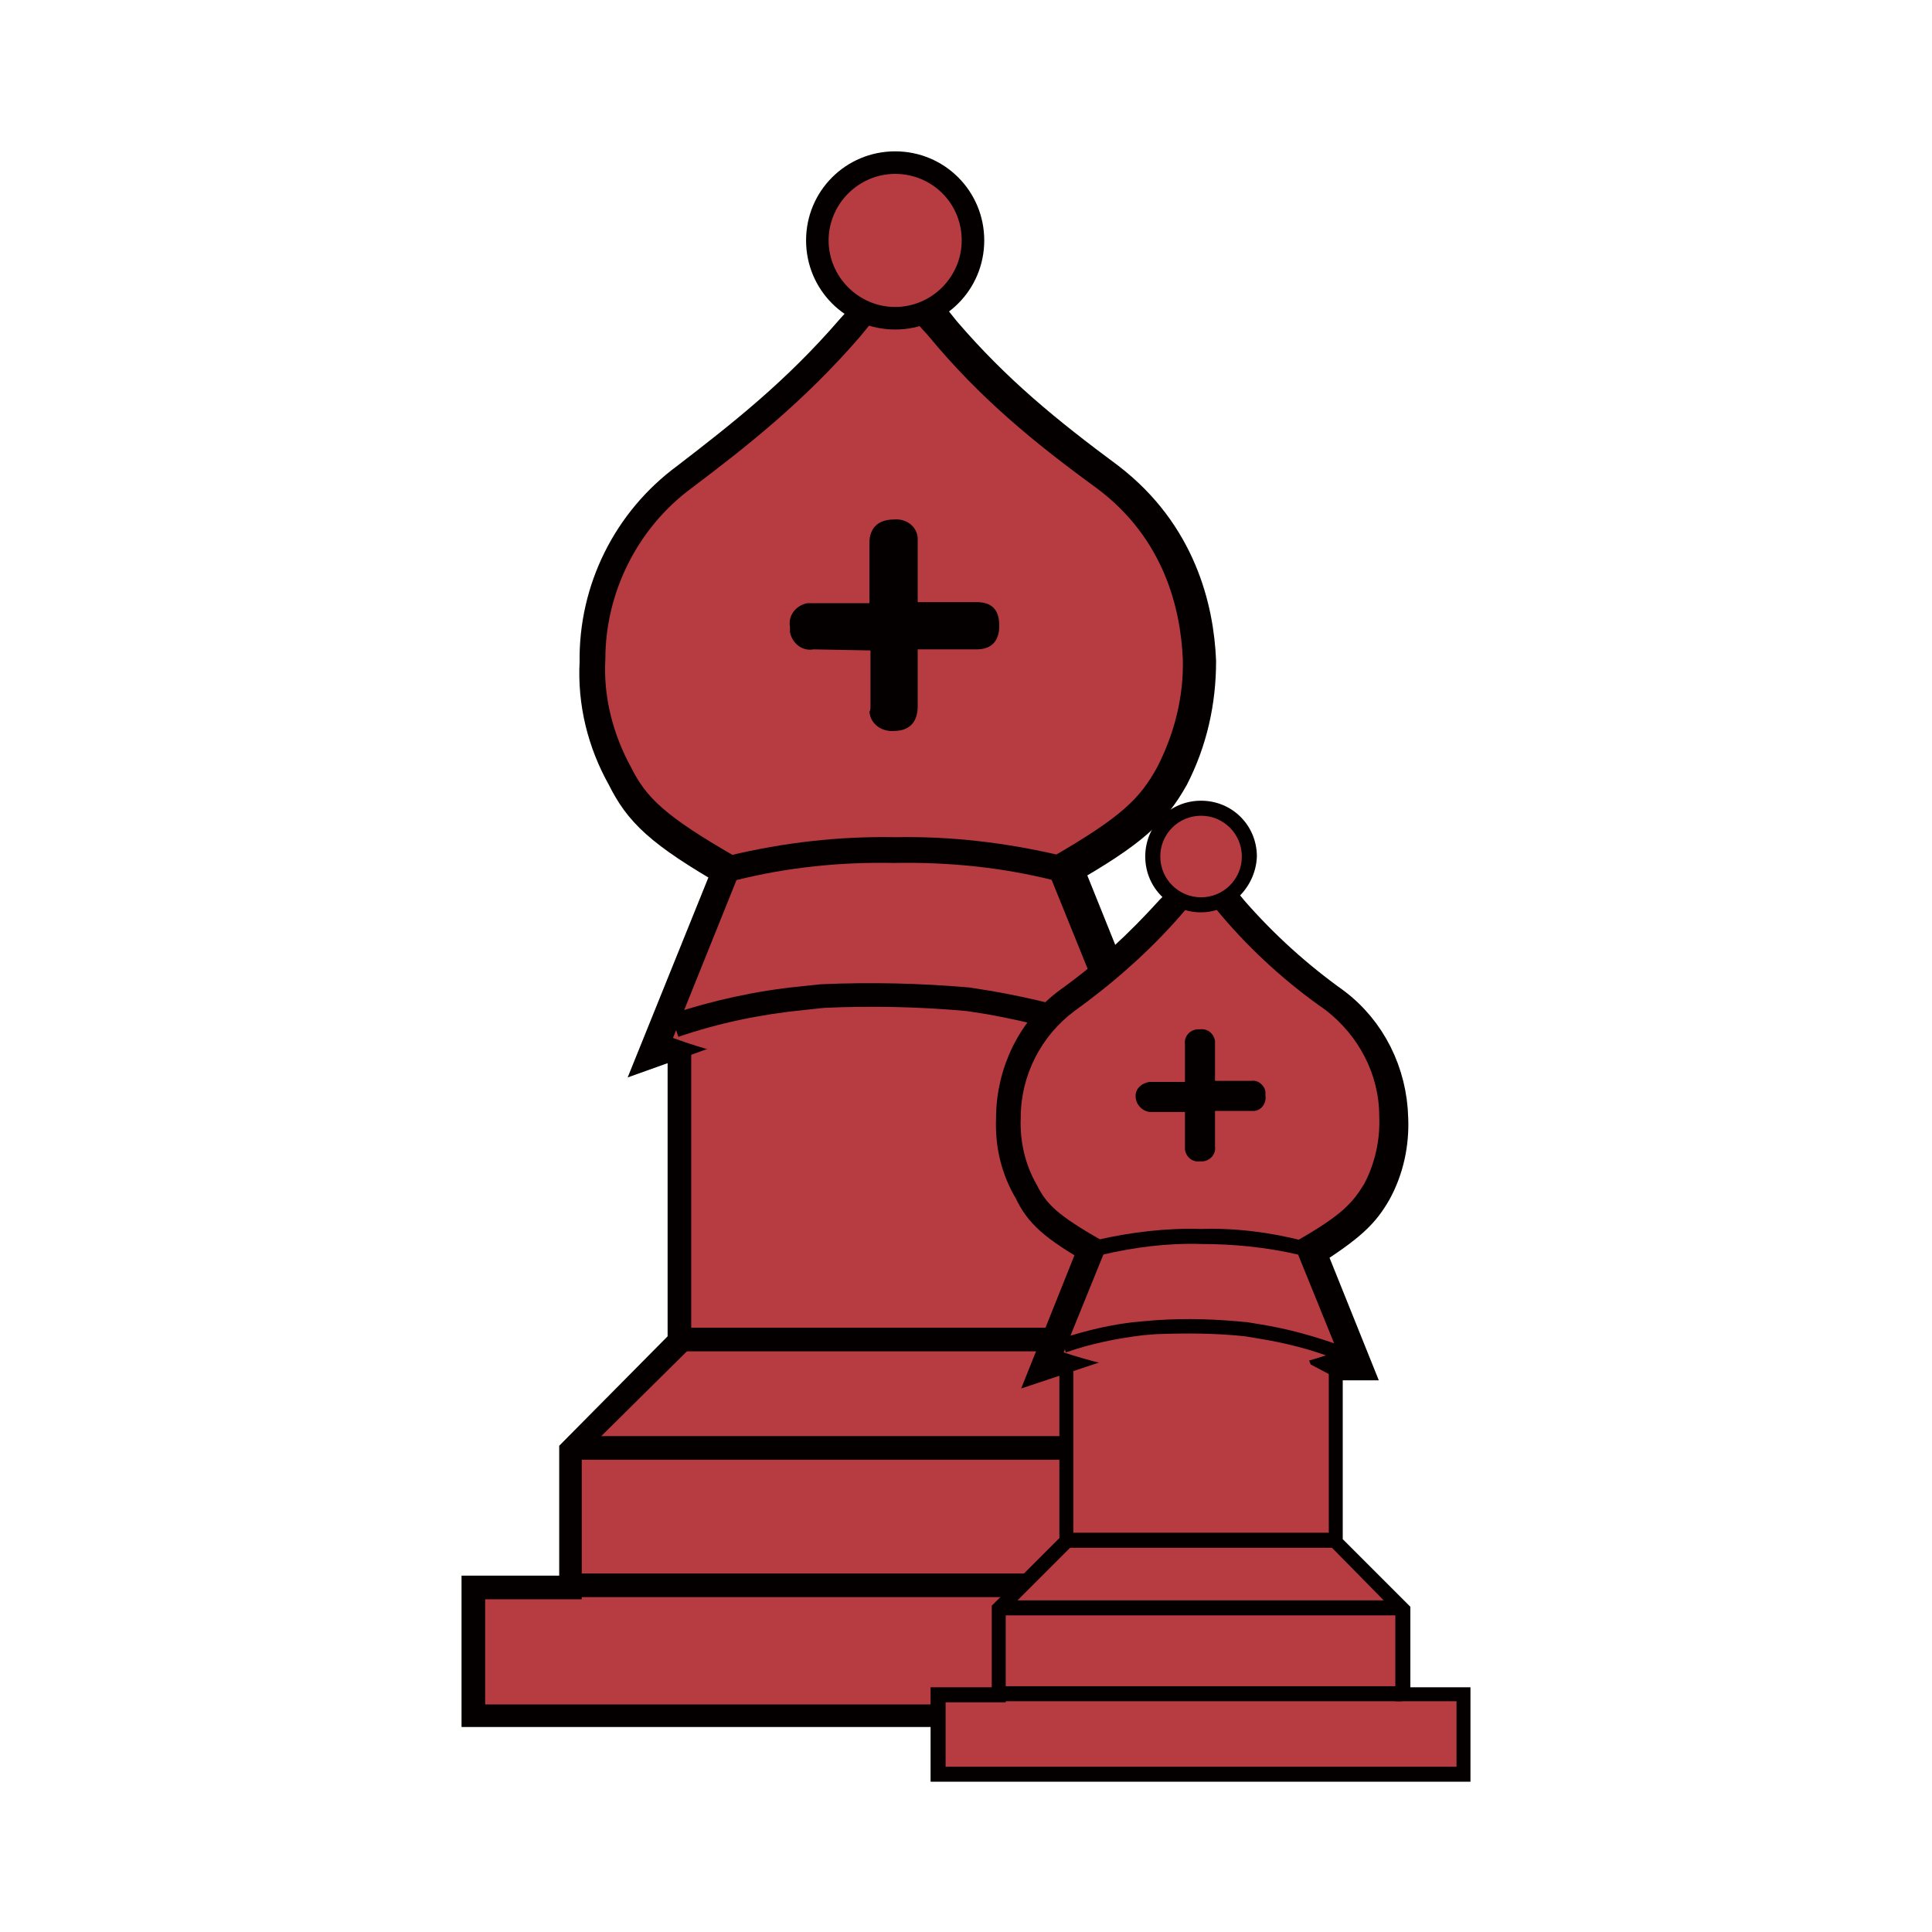
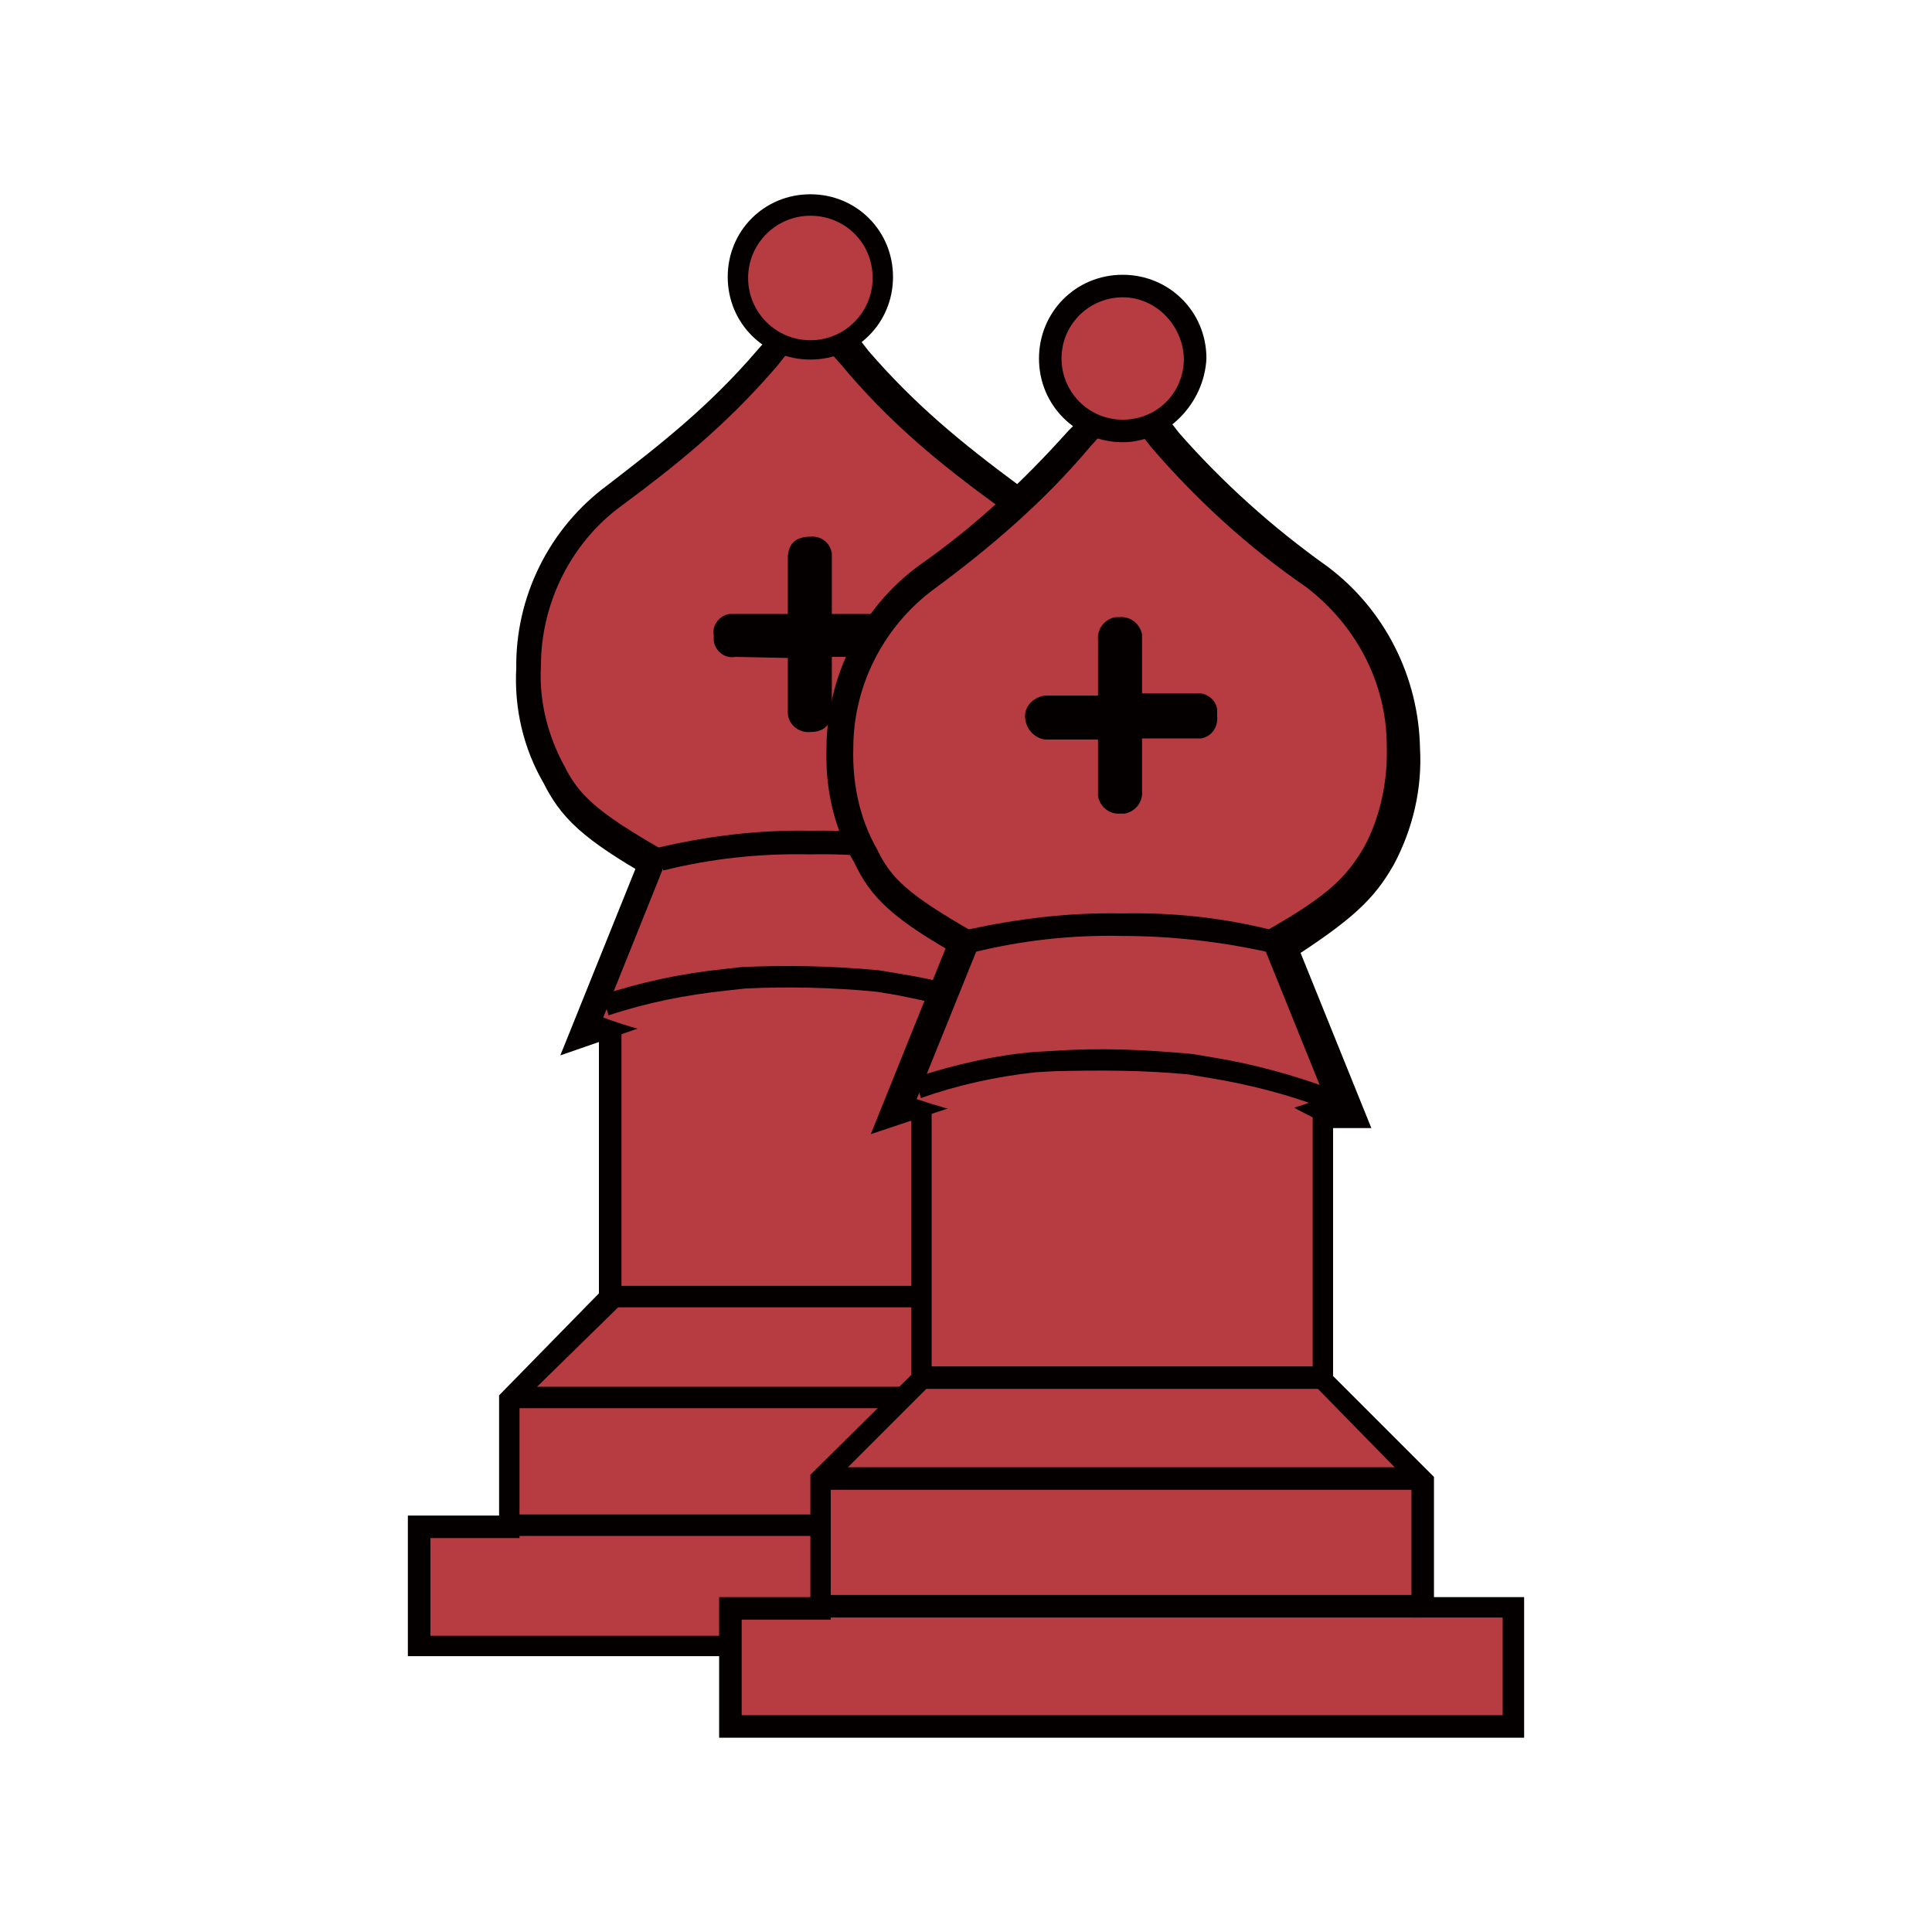
<svg xmlns="http://www.w3.org/2000/svg" version="1.1" id="Layer_1" x="0px" y="0px" viewBox="0 0 180 180" style="enable-background:new 0 0 180 180;" xml:space="preserve">
  <style type="text/css">
	.st0{fill:#B63C41;}
	.st1{fill:#040000;}
	.st2{fill:#040000;stroke:#040000;stroke-width:4;stroke-miterlimit:10;}
</style>
-   <g id="Layer_2">
-     <g id="Layer_1-2">
-       <polyline class="st0" points="63.2,95.6 63.2,124.8 53,134.9 53,147.7 44,147.7 44,159.7 122.6,159.7 122.6,147.7 113.6,147.7     113.6,134.9 103.5,124.8 103.5,95.6   " />
-       <polygon class="st1" points="114.8,146.9 114.8,134.7 104.7,124.6 104.7,96.5 102.6,95.2 102.5,95.2 102.5,125.4 112.6,135.6     112.6,149 121.6,149 121.6,158.8 45.2,158.8 45.2,149 54.2,149 54.2,135.6 64.4,125.5 64.4,95.2 64.2,95.1 62.1,96.2 62.2,96.2     62.2,124.5 52.1,134.7 52.1,146.8 43,146.8 43,160.9 123.8,160.9 123.8,146.9   " />
-       <rect x="63.2" y="94.5" class="st1" width="40.3" height="2.2" />
-       <rect x="63.2" y="123.7" class="st1" width="40.3" height="2.2" />
-       <rect x="53" y="133.8" class="st1" width="60.5" height="2.2" />
-       <rect x="53" y="146.6" class="st1" width="60.5" height="2.2" />
-       <path class="st2" d="M81.1,29.4l-0.5,0.7l-0.9,1C74.6,37,69.5,41,64.3,45C59,48.9,55.9,55.1,56,61.7c-0.2,3.7,0.7,7.3,2.5,10.5    c1.5,3,3.2,4.8,10,8.7L62,97l2.8-1l-0.1-0.1l6.5-16l-1.6-0.9c-6.4-3.6-7.9-5.2-9.2-7.8c-1.6-2.9-2.4-6.1-2.2-9.4    c0-5.9,2.8-11.5,7.5-15c5.3-4,10.5-8.2,15.7-14.2l0.9-1l0.6-0.8L81.1,29.4z" />
-       <path class="st2" d="M108.8,72.2c1.7-3.3,2.5-6.9,2.5-10.6c-0.2-4.8-1.8-11.6-8.3-16.6c-5.8-4.3-10.6-8.2-15.4-13.8l-0.8-1    l-0.5-0.7l-1.8,1.2l0.5,0.8l0.9,1.1c4.9,5.7,9.8,9.8,15.7,14.1c5.9,4.5,7.3,10.6,7.5,14.9c0.1,3.3-0.7,6.6-2.2,9.5    c-1.5,2.7-3.2,4.2-9.3,7.8L96,79.9l6.5,15.9l2.7,1.4l0.2-0.1l-6.6-16.4C105.3,77,107.1,75.2,108.8,72.2z" />
-       <path class="st0" d="M90.2,99.6h-0.1l1.9-0.2c4-0.6,8-1.5,11.9-2.8l-6.6-16.3l0.8-0.5c6.4-3.7,8.1-5.4,9.7-8.3    c1.6-3.1,2.5-6.6,2.4-10.1c-0.2-4.6-1.7-11.2-8-15.9c-5.9-4.3-10.9-8.4-15.7-14.2l-0.9-1l-0.6-0.8h-3.4l-0.6,0.8l-0.9,1.1    c-5.2,6-10.4,10.1-15.7,14.1c-5,3.7-8,9.7-8,15.9c-0.2,3.5,0.7,7,2.4,10.1c1.4,2.8,3.1,4.5,9.7,8.3l0.8,0.5l-6.6,16.4    c3.8,1.4,7.8,2.3,11.9,2.8l1.9,0.2L90.2,99.6L90.2,99.6z" />
-       <path class="st1" d="M103.5,97.6c-3.7-1.4-7.6-2.4-11.5-3.1l-1.9-0.3c-4.4-0.4-8.9-0.5-13.3-0.3l-1.9,0.2c-4,0.4-7.9,1.2-11.7,2.5    l-0.7-2.1c3.9-1.3,8-2.2,12.1-2.6l1.9-0.2c4.6-0.2,9.2-0.1,13.8,0.3l1.9,0.3c4.1,0.7,8.1,1.7,12,3.2L103.5,97.6z" />
-       <path class="st1" d="M98.1,82c-4.8-1.2-9.8-1.7-14.8-1.6c-5-0.1-9.9,0.4-14.7,1.6L68,79.7c5-1.2,10.2-1.8,15.4-1.7    c5.2-0.1,10.3,0.5,15.4,1.7L98.1,82z" />
-       <circle class="st0" cx="83.4" cy="22.3" r="7.2" />
-       <path class="st1" d="M83.4,30.7c-4.6,0-8.3-3.7-8.3-8.3c0-4.6,3.7-8.3,8.3-8.3c4.6,0,8.3,3.7,8.3,8.3S88,30.7,83.4,30.7L83.4,30.7    z M83.4,16.2c-3.4,0-6.2,2.8-6.2,6.2c0,3.4,2.8,6.2,6.2,6.2c3.4,0,6.2-2.8,6.2-6.2l0,0C89.6,18.9,86.8,16.2,83.4,16.2z" />
-       <path class="st1" d="M81.1,65.8v-5.2l-5.3-0.1c-1.1,0.2-2-0.6-2.2-1.6c0-0.2,0-0.4,0-0.5c-0.2-1.1,0.6-2,1.6-2.2    c0.2,0,0.4,0,0.5,0h5.3v-5.6c0-1.4,0.8-2.2,2.3-2.2c1.1-0.1,2.1,0.6,2.2,1.7c0,0,0,0,0,0c0,0.2,0,0.3,0,0.5v5.5h5.5    c1.4,0,2.1,0.7,2.1,2.2c0,1.4-0.7,2.2-2.1,2.2h-5.5v5.3c0,1.5-0.8,2.3-2.2,2.3c-1.1,0.1-2.2-0.6-2.3-1.8    C81.1,66.2,81.1,66,81.1,65.8z" />
-       <polyline class="st0" points="99.3,125.3 99.3,143.5 93,149.8 93,157.8 87.4,157.8 87.4,165.2 136.3,165.2 136.3,157.8     130.6,157.8 130.6,149.8 124.4,143.5 124.4,125.3   " />
-       <polygon class="st1" points="131.4,157.2 131.4,149.7 125.1,143.4 125.1,125.9 123.8,125.1 123.8,125.1 123.8,143.9 130,150.2     130,158.5 135.7,158.5 135.7,164.6 88.1,164.6 88.1,158.6 93.7,158.6 93.7,150.2 100,143.9 100,125.1 99.9,125.1 98.6,125.7     98.7,125.8 98.7,143.3 92.4,149.6 92.4,157.2 86.7,157.2 86.7,166 137,166 137,157.2   " />
-       <rect x="99.3" y="124.7" class="st1" width="25.1" height="1.4" />
-       <rect x="99.3" y="142.8" class="st1" width="25.1" height="1.4" />
-       <rect x="93" y="149.1" class="st1" width="37.6" height="1.4" />
-       <rect x="93" y="157.1" class="st1" width="37.6" height="1.4" />
-       <path class="st2" d="M110.4,84.2l-0.3,0.4l-0.6,0.6c-2.9,3.2-6,6.1-9.5,8.6c-3.3,2.4-5.2,6.3-5.2,10.4c-0.1,2.3,0.4,4.5,1.6,6.5    c0.9,1.9,2,3,6.2,5.4l-4,10l1.8-0.6h-0.1l4-10l-1-0.6c-4-2.3-4.9-3.2-5.7-4.9c-1-1.8-1.5-3.8-1.4-5.9c0-3.7,1.7-7.1,4.7-9.3    c3.6-2.6,6.8-5.5,9.8-8.8l0.6-0.6l0.4-0.5L110.4,84.2z" />
-       <path class="st2" d="M127.7,110.8c1.1-2,1.6-4.3,1.5-6.6c-0.1-4.1-2-7.9-5.2-10.3c-3.5-2.5-6.7-5.4-9.5-8.6l-0.5-0.6l-0.3-0.4    l-1.1,0.8l0.3,0.5l0.6,0.7c2.9,3.3,6.1,6.3,9.7,8.8c2.9,2.2,4.6,5.6,4.6,9.3c0,2.1-0.4,4.1-1.4,5.9c-0.9,1.7-1.9,2.6-5.7,4.9    l-1,0.6l4,9.9l1.7,0.9l0.1,0l-4.1-10.2C125.5,113.8,126.6,112.7,127.7,110.8z" />
-       <path class="st0" d="M116.1,127.8L116.1,127.8l1.1-0.1c2.5-0.3,5-0.9,7.4-1.8l-4.1-10.1l0.5-0.3c4-2.3,5-3.4,6.1-5.2    c1-1.9,1.5-4.1,1.4-6.3c0-3.9-1.9-7.5-5-9.9c-3.6-2.5-6.9-5.5-9.7-8.8l-0.5-0.6l-0.3-0.5h-2.1l-0.4,0.5l-0.6,0.7    c-2.9,3.3-6.2,6.2-9.8,8.8c-3.1,2.3-5,6-5,9.9c-0.1,2.2,0.4,4.4,1.5,6.3c0.9,1.8,1.9,2.8,6.1,5.2l0.5,0.3L99.1,126    c2.4,0.8,4.9,1.4,7.4,1.8l1.2,0.1L116.1,127.8L116.1,127.8z" />
-       <path class="st1" d="M124.4,126.6c-2.3-0.9-4.7-1.5-7.2-1.9l-1.2-0.2c-2.8-0.3-5.5-0.3-8.3-0.2l-1.2,0.1c-2.5,0.3-4.9,0.8-7.2,1.6    l-0.4-1.3c2.5-0.8,5-1.4,7.6-1.6l1.2-0.1c2.9-0.2,5.7-0.1,8.6,0.2l1.2,0.2c2.5,0.4,5,1.1,7.5,2L124.4,126.6z" />
-       <path class="st1" d="M121,116.9c-3-0.7-6.1-1-9.1-1c-3.1-0.1-6.2,0.3-9.2,1l-0.4-1.4c3.1-0.7,6.3-1.1,9.6-1    c3.2-0.1,6.4,0.3,9.5,1.1L121,116.9z" />
-       <circle class="st0" cx="111.9" cy="79.8" r="4.5" />
-       <path class="st1" d="M111.9,85c-2.9,0-5.2-2.3-5.2-5.2c0-2.9,2.3-5.2,5.2-5.2c2.9,0,5.2,2.3,5.2,5.2C117,82.6,114.7,85,111.9,85    C111.9,85,111.9,85,111.9,85z M111.9,76c-2.1,0-3.8,1.7-3.8,3.8c0,2.1,1.7,3.8,3.8,3.8c2.1,0,3.8-1.7,3.8-3.8l0,0    C115.7,77.7,114,76,111.9,76z" />
-       <path class="st1" d="M110.4,106.8v-3.2l-3.3,0c-0.7-0.1-1.3-0.7-1.3-1.5c0-0.7,0.6-1.2,1.3-1.3h3.3v-3.5c-0.1-0.7,0.4-1.3,1.1-1.4    c0.1,0,0.2,0,0.3,0c0.7-0.1,1.3,0.4,1.4,1.1c0,0,0,0,0,0c0,0.1,0,0.2,0,0.3v3.4h3.4c0.6-0.1,1.2,0.4,1.3,1c0,0.1,0,0.2,0,0.4    c0.1,0.6-0.3,1.3-1,1.4c-0.1,0-0.2,0-0.3,0h-3.4v3.3c0.1,0.7-0.4,1.3-1.1,1.4c-0.1,0-0.2,0-0.3,0c-0.7,0.1-1.3-0.4-1.4-1.1    C110.4,107,110.4,106.9,110.4,106.8z" />
-     </g>
+   <g>
+     <polyline class="st0" points="56.8,93.7 56.8,120.8 47.3,130.2 47.3,142.1 38.9,142.1 38.9,153.2 111.9,153.2 111.9,142.1    103.5,142.1 103.5,130.2 94.2,120.8 94.2,93.7  " />
+     <polygon class="st1" points="104.6,141.3 104.6,130 95.3,120.6 95.3,94.6 93.3,93.4 93.2,93.4 93.2,121.4 102.6,130.8 102.6,143.3    110.9,143.3 110.9,152.4 40.1,152.4 40.1,143.3 48.4,143.3 48.4,130.8 57.9,121.5 57.9,93.4 57.7,93.3 55.7,94.3 55.8,94.3    55.8,120.5 46.5,130 46.5,141.2 38,141.2 38,154.3 113,154.3 113,141.3  " />
+     <rect x="56.8" y="92.7" class="st1" width="37.4" height="2" />
+     <rect x="56.8" y="119.8" class="st1" width="37.4" height="2" />
+     <rect x="47.3" y="129.2" class="st1" width="56.1" height="2" />
+     <rect x="47.3" y="141.1" class="st1" width="56.1" height="2" />
+     <path class="st2" d="M73.4,32.3L72.9,33l-0.8,0.9c-4.7,5.5-9.5,9.2-14.3,12.9c-4.9,3.6-7.8,9.4-7.7,15.5c-0.2,3.4,0.6,6.8,2.3,9.7   c1.4,2.8,3,4.5,9.3,8.1l-6,14.9l2.6-0.9L58.2,94l6-14.8l-1.5-0.8c-5.9-3.3-7.3-4.8-8.5-7.2c-1.5-2.7-2.2-5.7-2-8.7   c0-5.5,2.6-10.7,7-13.9c4.9-3.7,9.7-7.6,14.6-13.2l0.8-0.9l0.6-0.7L73.4,32.3z" />
+     <path class="st2" d="M99.1,72c1.6-3.1,2.3-6.4,2.3-9.8c-0.2-4.5-1.7-10.8-7.7-15.4c-5.4-4-9.8-7.6-14.3-12.8l-0.7-0.9l-0.5-0.6   l-1.7,1.1l0.5,0.7l0.8,1c4.5,5.3,9.1,9.1,14.6,13.1c5.5,4.2,6.8,9.8,7,13.8c0.1,3.1-0.6,6.1-2,8.8c-1.4,2.5-3,3.9-8.6,7.2l-1.5,0.9   l6,14.8l2.5,1.3l0.2-0.1l-6.1-15.2C95.8,76.5,97.5,74.8,99.1,72z" />
+     <path class="st0" d="M81.8,97.4L81.8,97.4l1.7-0.2c3.7-0.6,7.4-1.4,11-2.6l-6.1-15.1l0.7-0.5c5.9-3.4,7.5-5,9-7.7   c1.5-2.9,2.3-6.1,2.2-9.4c-0.2-4.3-1.6-10.4-7.4-14.8c-5.5-4-10.1-7.8-14.6-13.2l-0.8-0.9L77,32.4h-3.2l-0.6,0.7l-0.8,1   c-4.8,5.6-9.6,9.4-14.6,13.1c-4.6,3.4-7.4,9-7.4,14.8c-0.2,3.2,0.6,6.5,2.2,9.4c1.3,2.6,2.9,4.2,9,7.7l0.7,0.5l-6.1,15.2   c3.5,1.3,7.2,2.1,11,2.6l1.8,0.2L81.8,97.4L81.8,97.4z" />
+     <path class="st1" d="M94.2,95.6c-3.4-1.3-7.1-2.2-10.7-2.9l-1.8-0.3c-4.1-0.4-8.3-0.5-12.3-0.3l-1.8,0.2c-3.7,0.4-7.3,1.1-10.9,2.3   l-0.6-1.9c3.6-1.2,7.4-2,11.2-2.4l1.8-0.2c4.3-0.2,8.5-0.1,12.8,0.3l1.8,0.3c3.8,0.6,7.5,1.6,11.1,3L94.2,95.6z" />
+     <path class="st1" d="M89.1,81.1c-4.5-1.1-9.1-1.6-13.7-1.5c-4.6-0.1-9.2,0.4-13.6,1.5L61.2,79c4.6-1.1,9.5-1.7,14.3-1.6   c4.8-0.1,9.6,0.5,14.3,1.6L89.1,81.1z" />
+     <circle class="st0" cx="75.5" cy="25.7" r="6.7" />
+     <path class="st1" d="M75.5,33.5c-4.3,0-7.7-3.4-7.7-7.7s3.4-7.7,7.7-7.7c4.3,0,7.7,3.4,7.7,7.7S79.8,33.5,75.5,33.5L75.5,33.5z    M75.5,20.1c-3.2,0-5.8,2.6-5.8,5.8c0,3.2,2.6,5.8,5.8,5.8c3.2,0,5.8-2.6,5.8-5.8l0,0C81.3,22.6,78.7,20.1,75.5,20.1z" />
+     <path class="st1" d="M73.4,66.1v-4.8l-4.9-0.1c-1,0.2-1.9-0.6-2-1.5c0-0.2,0-0.4,0-0.5c-0.2-1,0.6-1.9,1.5-2c0.2,0,0.4,0,0.5,0h4.9   V52c0-1.3,0.7-2,2.1-2c1-0.1,1.9,0.6,2,1.6l0,0c0,0.2,0,0.3,0,0.5v5.1h5.1c1.3,0,1.9,0.6,1.9,2c0,1.3-0.6,2-1.9,2h-5.1v4.9   c0,1.4-0.7,2.1-2,2.1c-1,0.1-2-0.6-2.1-1.7C73.4,66.5,73.4,66.3,73.4,66.1z" />
+   </g>
+   <g>
+     <polyline class="st0" points="85.8,101.2 85.8,128.4 76.4,137.7 76.4,149.7 68.1,149.7 68.1,160.7 140.9,160.7 140.9,149.7    132.4,149.7 132.4,137.7 123.2,128.4 123.2,101.2  " />
+     <polygon class="st1" points="133.6,148.8 133.6,137.6 124.2,128.2 124.2,102.1 122.3,100.9 122.3,100.9 122.3,128.9 131.5,138.3    131.5,150.7 140,150.7 140,159.8 69.1,159.8 69.1,150.9 77.4,150.9 77.4,138.3 86.8,128.9 86.8,100.9 86.7,100.9 84.7,101.8    84.9,102 84.9,128.1 75.5,137.4 75.5,148.8 67,148.8 67,161.9 142,161.9 142,148.8  " />
+     <rect x="85.8" y="100.3" class="st1" width="37.4" height="2.1" />
+     <rect x="85.8" y="127.3" class="st1" width="37.4" height="2.1" />
+     <rect x="76.4" y="136.7" class="st1" width="56" height="2.1" />
+     <rect x="76.4" y="148.6" class="st1" width="56" height="2.1" />
+     <path class="st2" d="M102.3,40l-0.4,0.6l-0.9,0.9c-4.3,4.8-8.9,9.1-14.2,12.8c-4.9,3.6-7.8,9.4-7.8,15.5c-0.1,3.4,0.6,6.7,2.4,9.7   c1.3,2.8,3,4.5,9.2,8l-6,14.9l2.7-0.9h-0.1l6-14.9l-1.5-0.9c-6-3.4-7.3-4.8-8.5-7.3c-1.5-2.7-2.2-5.7-2.1-8.8   c0-5.5,2.5-10.6,7-13.9c5.4-3.9,10.1-8.2,14.6-13.1l0.9-0.9l0.6-0.7L102.3,40z" />
+     <path class="st2" d="M128.1,79.6c1.6-3,2.4-6.4,2.2-9.8c-0.1-6.1-3-11.8-7.8-15.4c-5.2-3.7-10-8-14.2-12.8l-0.7-0.9l-0.4-0.6   l-1.6,1.2l0.4,0.7l0.9,1c4.3,4.9,9.1,9.4,14.5,13.1c4.3,3.3,6.9,8.3,6.9,13.9c0,3.1-0.6,6.1-2.1,8.8c-1.3,2.5-2.8,3.9-8.5,7.3   l-1.5,0.9l6,14.8l2.5,1.3h0.1L118.7,88C124.8,84.1,126.5,82.4,128.1,79.6z" />
+     <path class="st0" d="M110.8,105L110.8,105l1.6-0.1c3.7-0.4,7.5-1.3,11-2.7l-6.1-15.1l0.7-0.4c6-3.4,7.5-5.1,9.1-7.8   c1.5-2.8,2.2-6.1,2.1-9.4c0-5.8-2.8-11.2-7.5-14.8c-5.4-3.7-10.3-8.2-14.5-13.1l-0.7-0.9l-0.4-0.7h-3.1l-0.6,0.7l-0.9,1   C97.3,46.7,92.3,51,87,54.9c-4.6,3.4-7.5,8.9-7.5,14.8c-0.1,3.3,0.6,6.6,2.2,9.4c1.3,2.7,2.8,4.2,9.1,7.8l0.7,0.4l-6.1,15.1   c3.6,1.2,7.3,2.1,11,2.7l1.8,0.1L110.8,105L110.8,105z" />
+     <path class="st1" d="M123.2,103.2c-3.4-1.3-7-2.2-10.7-2.8l-1.8-0.3c-4.2-0.4-8.2-0.4-12.4-0.3l-1.8,0.1c-3.7,0.4-7.3,1.2-10.7,2.4   l-0.6-1.9c3.7-1.2,7.5-2.1,11.3-2.4l1.8-0.1c4.3-0.3,8.5-0.1,12.8,0.3l1.8,0.3c3.7,0.6,7.5,1.6,11.2,3L123.2,103.2z" />
+     <path class="st1" d="M118.1,88.7c-4.5-1-9.1-1.5-13.6-1.5c-4.6-0.1-9.2,0.4-13.7,1.5l-0.6-2.1c4.6-1,9.4-1.6,14.3-1.5   c4.8-0.1,9.5,0.4,14.2,1.6L118.1,88.7z" />
+     <circle class="st0" cx="104.6" cy="33.4" r="6.7" />
+     <path class="st1" d="M104.6,41.2c-4.3,0-7.8-3.4-7.8-7.8c0-4.3,3.4-7.8,7.8-7.8c4.3,0,7.8,3.4,7.8,7.8   C112.2,37.6,108.7,41.2,104.6,41.2L104.6,41.2z M104.6,27.7c-3.1,0-5.7,2.5-5.7,5.7c0,3.1,2.5,5.7,5.7,5.7s5.7-2.5,5.7-5.7l0,0   C110.2,30.3,107.7,27.7,104.6,27.7z" />
+     <path class="st1" d="M102.3,73.7v-4.8h-4.9c-1-0.1-1.9-1-1.9-2.2c0-1,0.9-1.8,1.9-1.9h4.9v-5.2c-0.1-1,0.6-1.9,1.6-2.1   c0.1,0,0.3,0,0.4,0c1-0.1,1.9,0.6,2.1,1.6l0,0c0,0.1,0,0.3,0,0.4v5.1h5.1c0.9-0.1,1.8,0.6,1.9,1.5c0,0.1,0,0.3,0,0.6   c0.1,0.9-0.4,1.9-1.5,2.1c-0.1,0-0.3,0-0.4,0h-5.1v4.9c0.1,1-0.6,1.9-1.6,2.1c-0.1,0-0.3,0-0.4,0c-1,0.1-1.9-0.6-2.1-1.6   C102.3,74,102.3,73.8,102.3,73.7z" />
  </g>
</svg>
